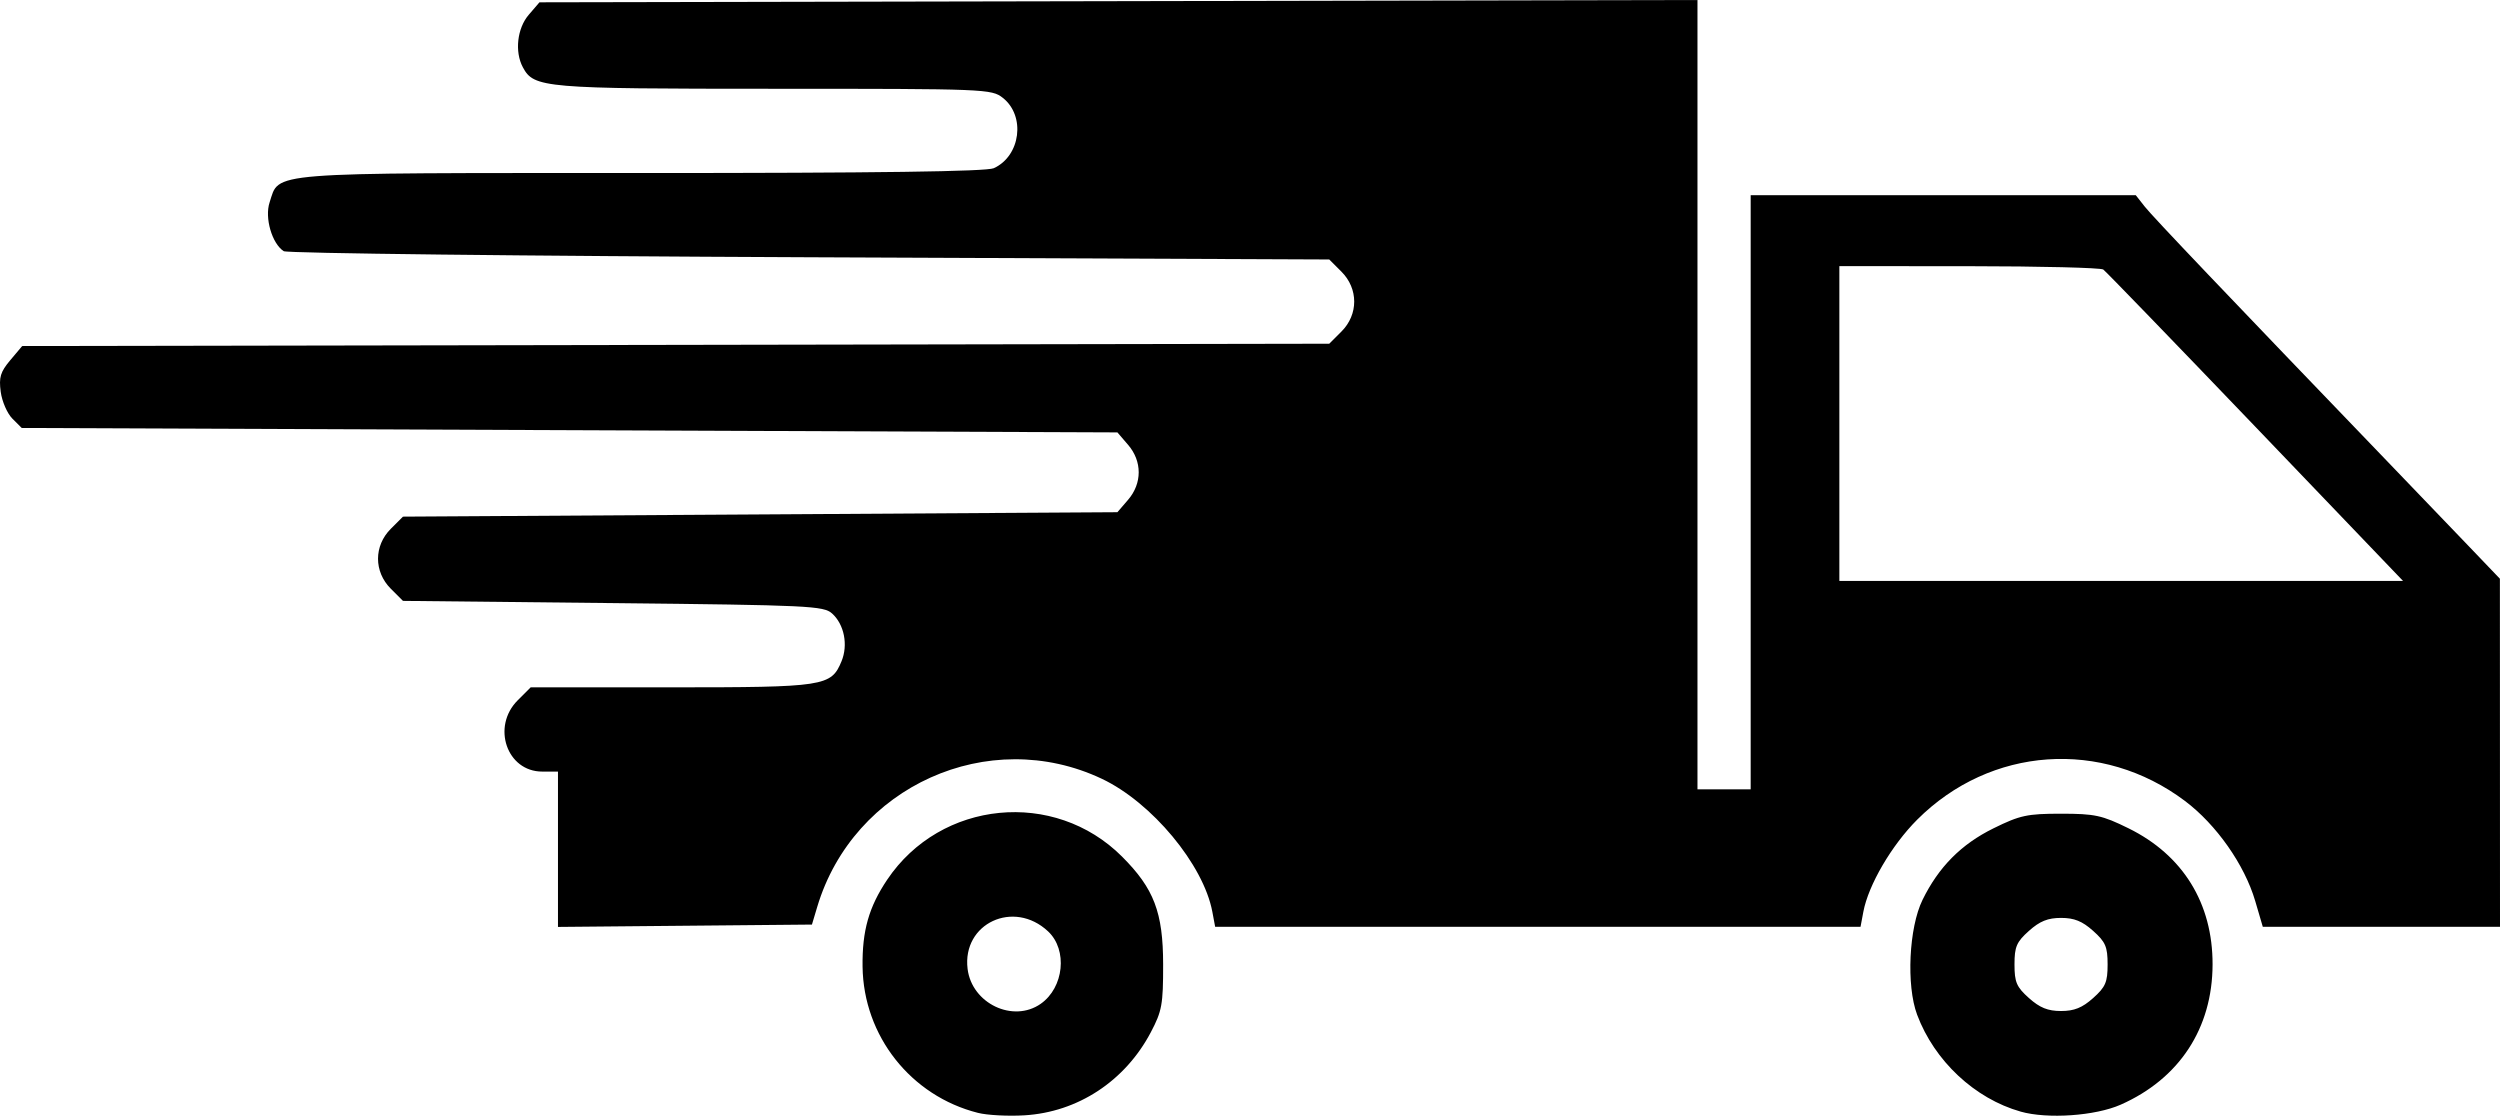
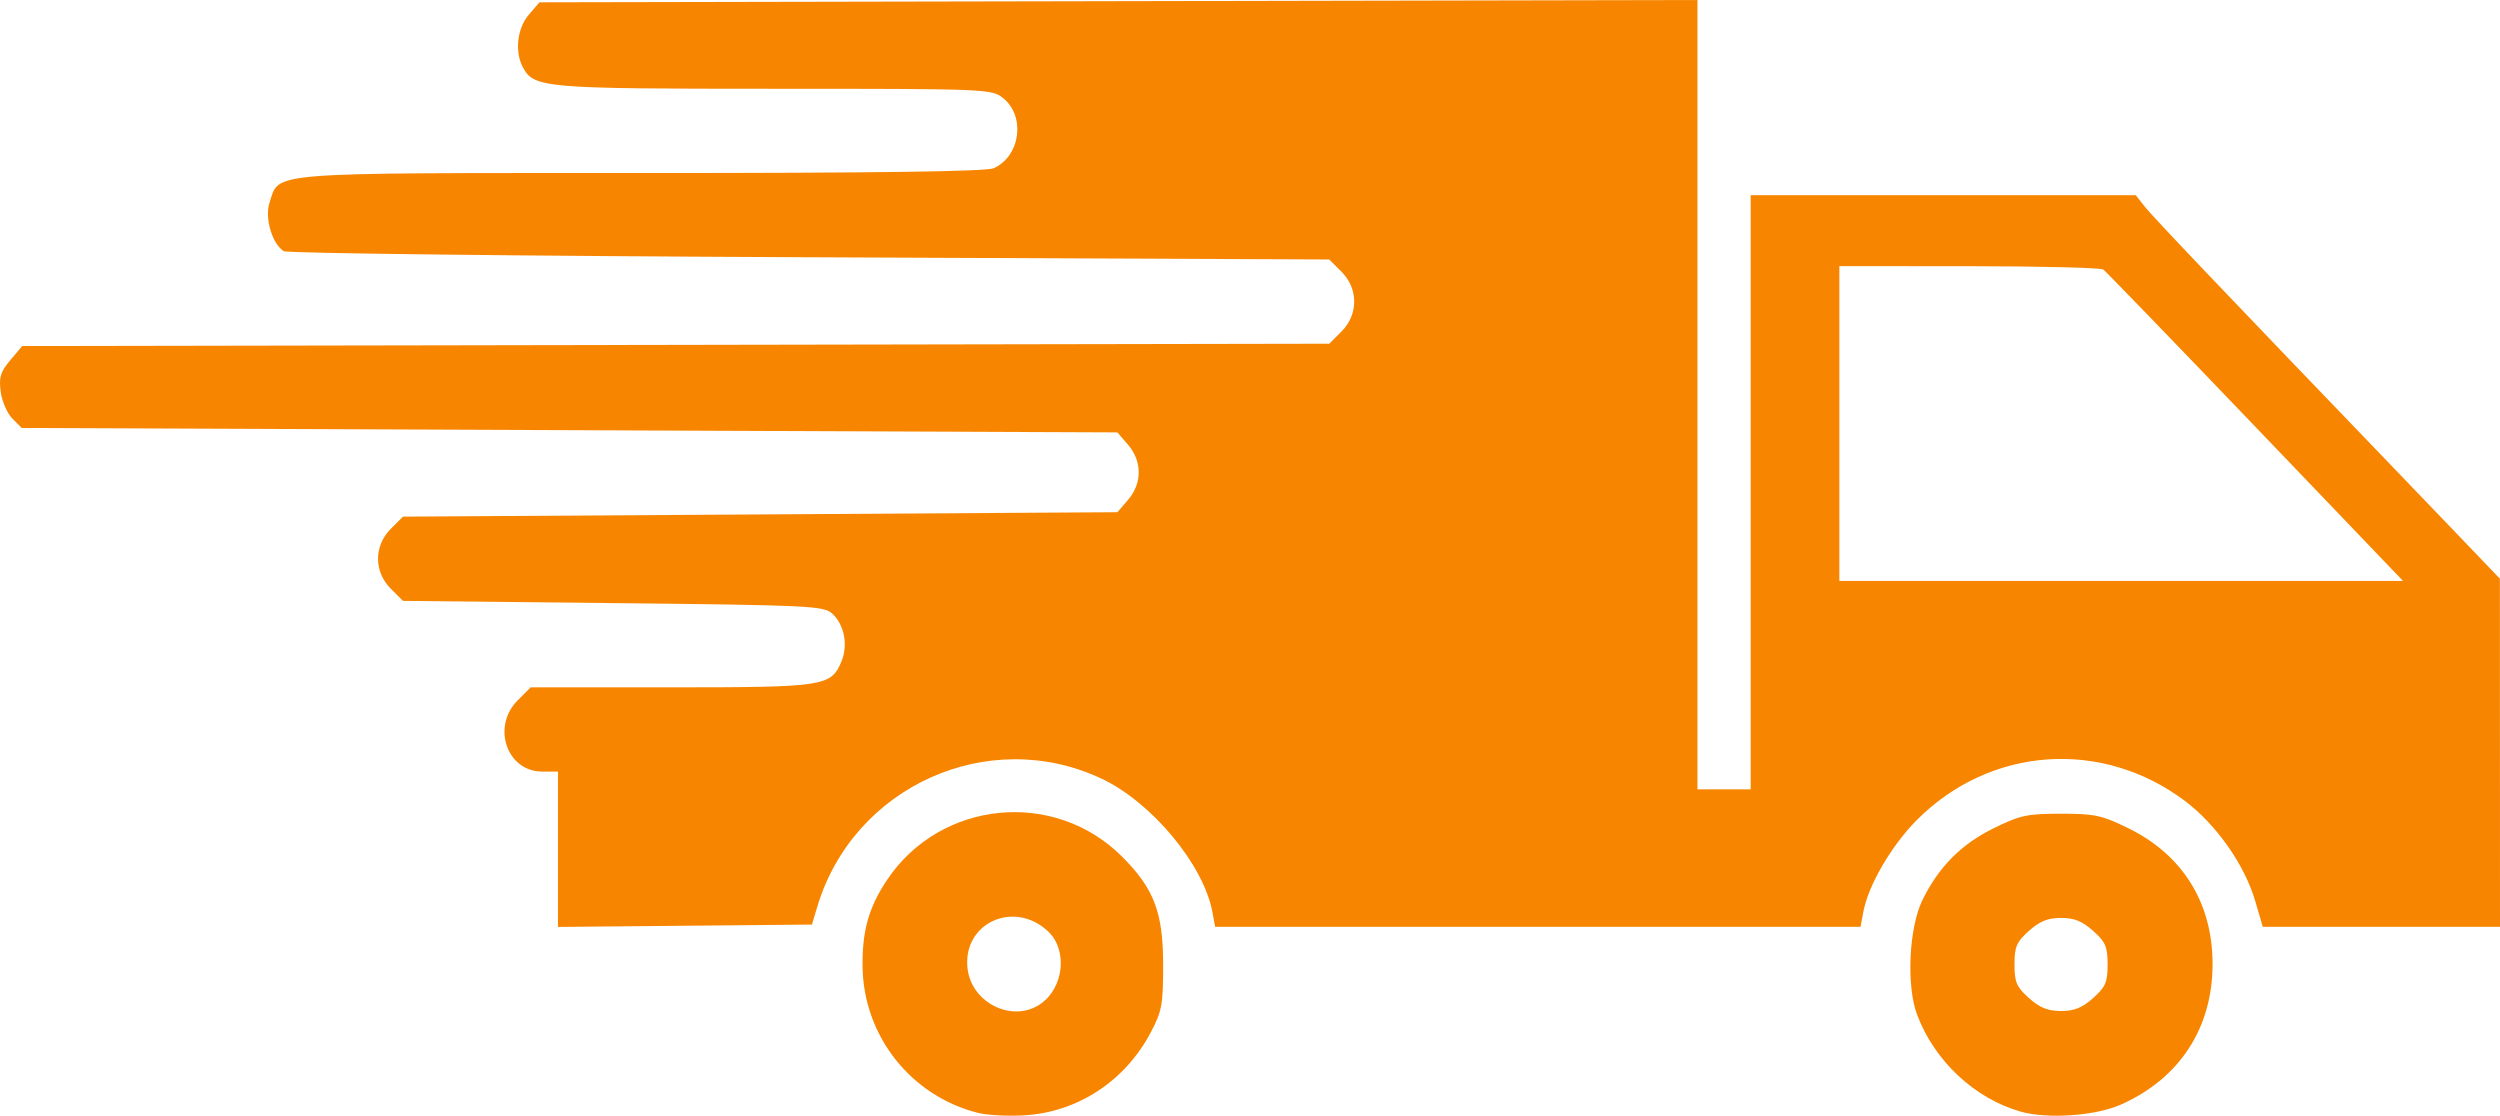
<svg xmlns="http://www.w3.org/2000/svg" width="180.43" height="80.523">
-   <path style="fill:#000;stroke-width:.32" d="M284.62 143.001a11.031 11.031 0 0 1-8.331-10.552c-.033-2.594.452-4.304 1.78-6.281 3.861-5.744 12.065-6.55 16.947-1.664 2.309 2.31 2.962 4.024 2.966 7.785.003 2.886-.085 3.367-.888 4.891-1.857 3.526-5.27 5.768-9.132 5.998-1.175.07-2.679-.009-3.341-.177zm4.528-7.873c1.677-1.175 1.954-3.89.533-5.224-2.474-2.324-6.215-.583-5.812 2.705.306 2.498 3.282 3.917 5.28 2.519zm70.72 7.78c-3.314-.938-6.222-3.66-7.47-6.993-.79-2.111-.594-6.28.392-8.29 1.165-2.375 2.793-4.015 5.122-5.162 1.912-.942 2.428-1.054 4.87-1.054s2.96.112 4.871 1.052c3.931 1.934 6.08 5.413 6.069 9.828-.011 4.606-2.397 8.247-6.632 10.12-1.832.81-5.281 1.05-7.223.5zm5.232-8.192c.898-.802 1.046-1.145 1.046-2.427 0-1.28-.148-1.624-1.046-2.426-.782-.699-1.363-.934-2.314-.934-.951 0-1.533.235-2.315.934-.898.802-1.045 1.145-1.045 2.426 0 1.282.147 1.625 1.045 2.427.782.699 1.364.933 2.315.933.95 0 1.532-.234 2.314-.933zm-110.794-10.742v-5.605h-1.136c-2.555 0-3.67-3.243-1.77-5.144l.936-.936h10.12c11.117 0 11.562-.068 12.315-1.883.486-1.176.196-2.653-.677-3.443-.613-.555-1.63-.604-15.815-.754l-15.16-.16-.88-.88c-1.227-1.228-1.227-3.092 0-4.32l.88-.88 25.781-.16 25.781-.16.772-.897c1.021-1.188 1.021-2.778 0-3.965l-.772-.898-39.539-.16-39.539-.16-.673-.673c-.37-.37-.749-1.24-.842-1.935-.14-1.047-.023-1.437.69-2.284l.86-1.021 47.166-.083 47.167-.084.88-.88c1.228-1.228 1.228-3.091 0-4.32l-.88-.88-37.513-.16c-20.632-.088-37.707-.285-37.945-.439-.848-.546-1.388-2.409-1.02-3.52.733-2.222-.557-2.12 26.847-2.12 17.046 0 24.89-.108 25.418-.348 1.939-.883 2.31-3.774.652-5.079-.81-.638-1.205-.654-16.478-.654-16.664 0-17.362-.06-18.16-1.551-.602-1.123-.41-2.818.426-3.79l.772-.899 41.788-.083 41.788-.084v56.967h3.84V76.77h27.793l.649.825c.571.726 5.843 6.263 17.804 18.695 1.947 2.024 4.504 4.688 5.683 5.92l2.143 2.24.004 12.56.004 12.56h-17.12l-.548-1.865c-.769-2.616-2.806-5.515-5.071-7.218-5.989-4.501-14.034-3.939-19.324 1.352-1.845 1.845-3.523 4.715-3.885 6.647l-.204 1.084h-46.578l-.203-1.084c-.638-3.402-4.367-7.89-7.973-9.596-8.165-3.863-17.935.532-20.542 9.24l-.383 1.28-9.165.085-9.164.085zm122.51-30.485c-5.86-6.116-10.801-11.225-10.982-11.355-.18-.129-4.54-.237-9.688-.24l-9.36-.005v22.72h40.682z" transform="translate(-214.036 -62.682)" />
+   <path style="fill:#F88500;stroke-width:.32" d="M284.62 143.001a11.031 11.031 0 0 1-8.331-10.552c-.033-2.594.452-4.304 1.78-6.281 3.861-5.744 12.065-6.55 16.947-1.664 2.309 2.31 2.962 4.024 2.966 7.785.003 2.886-.085 3.367-.888 4.891-1.857 3.526-5.27 5.768-9.132 5.998-1.175.07-2.679-.009-3.341-.177zm4.528-7.873c1.677-1.175 1.954-3.89.533-5.224-2.474-2.324-6.215-.583-5.812 2.705.306 2.498 3.282 3.917 5.28 2.519zm70.72 7.78c-3.314-.938-6.222-3.66-7.47-6.993-.79-2.111-.594-6.28.392-8.29 1.165-2.375 2.793-4.015 5.122-5.162 1.912-.942 2.428-1.054 4.87-1.054s2.96.112 4.871 1.052c3.931 1.934 6.08 5.413 6.069 9.828-.011 4.606-2.397 8.247-6.632 10.12-1.832.81-5.281 1.05-7.223.5zm5.232-8.192c.898-.802 1.046-1.145 1.046-2.427 0-1.28-.148-1.624-1.046-2.426-.782-.699-1.363-.934-2.314-.934-.951 0-1.533.235-2.315.934-.898.802-1.045 1.145-1.045 2.426 0 1.282.147 1.625 1.045 2.427.782.699 1.364.933 2.315.933.95 0 1.532-.234 2.314-.933zm-110.794-10.742v-5.605h-1.136c-2.555 0-3.67-3.243-1.77-5.144l.936-.936h10.12c11.117 0 11.562-.068 12.315-1.883.486-1.176.196-2.653-.677-3.443-.613-.555-1.63-.604-15.815-.754l-15.16-.16-.88-.88c-1.227-1.228-1.227-3.092 0-4.32l.88-.88 25.781-.16 25.781-.16.772-.897c1.021-1.188 1.021-2.778 0-3.965l-.772-.898-39.539-.16-39.539-.16-.673-.673c-.37-.37-.749-1.24-.842-1.935-.14-1.047-.023-1.437.69-2.284l.86-1.021 47.166-.083 47.167-.084.88-.88c1.228-1.228 1.228-3.091 0-4.32l-.88-.88-37.513-.16c-20.632-.088-37.707-.285-37.945-.439-.848-.546-1.388-2.409-1.02-3.52.733-2.222-.557-2.12 26.847-2.12 17.046 0 24.89-.108 25.418-.348 1.939-.883 2.31-3.774.652-5.079-.81-.638-1.205-.654-16.478-.654-16.664 0-17.362-.06-18.16-1.551-.602-1.123-.41-2.818.426-3.79l.772-.899 41.788-.083 41.788-.084v56.967h3.84V76.77h27.793l.649.825c.571.726 5.843 6.263 17.804 18.695 1.947 2.024 4.504 4.688 5.683 5.92l2.143 2.24.004 12.56.004 12.56h-17.12l-.548-1.865c-.769-2.616-2.806-5.515-5.071-7.218-5.989-4.501-14.034-3.939-19.324 1.352-1.845 1.845-3.523 4.715-3.885 6.647l-.204 1.084h-46.578l-.203-1.084c-.638-3.402-4.367-7.89-7.973-9.596-8.165-3.863-17.935.532-20.542 9.24l-.383 1.28-9.165.085-9.164.085zm122.51-30.485c-5.86-6.116-10.801-11.225-10.982-11.355-.18-.129-4.54-.237-9.688-.24l-9.36-.005v22.72h40.682z" transform="translate(-214.036 -62.682)" />
</svg>
